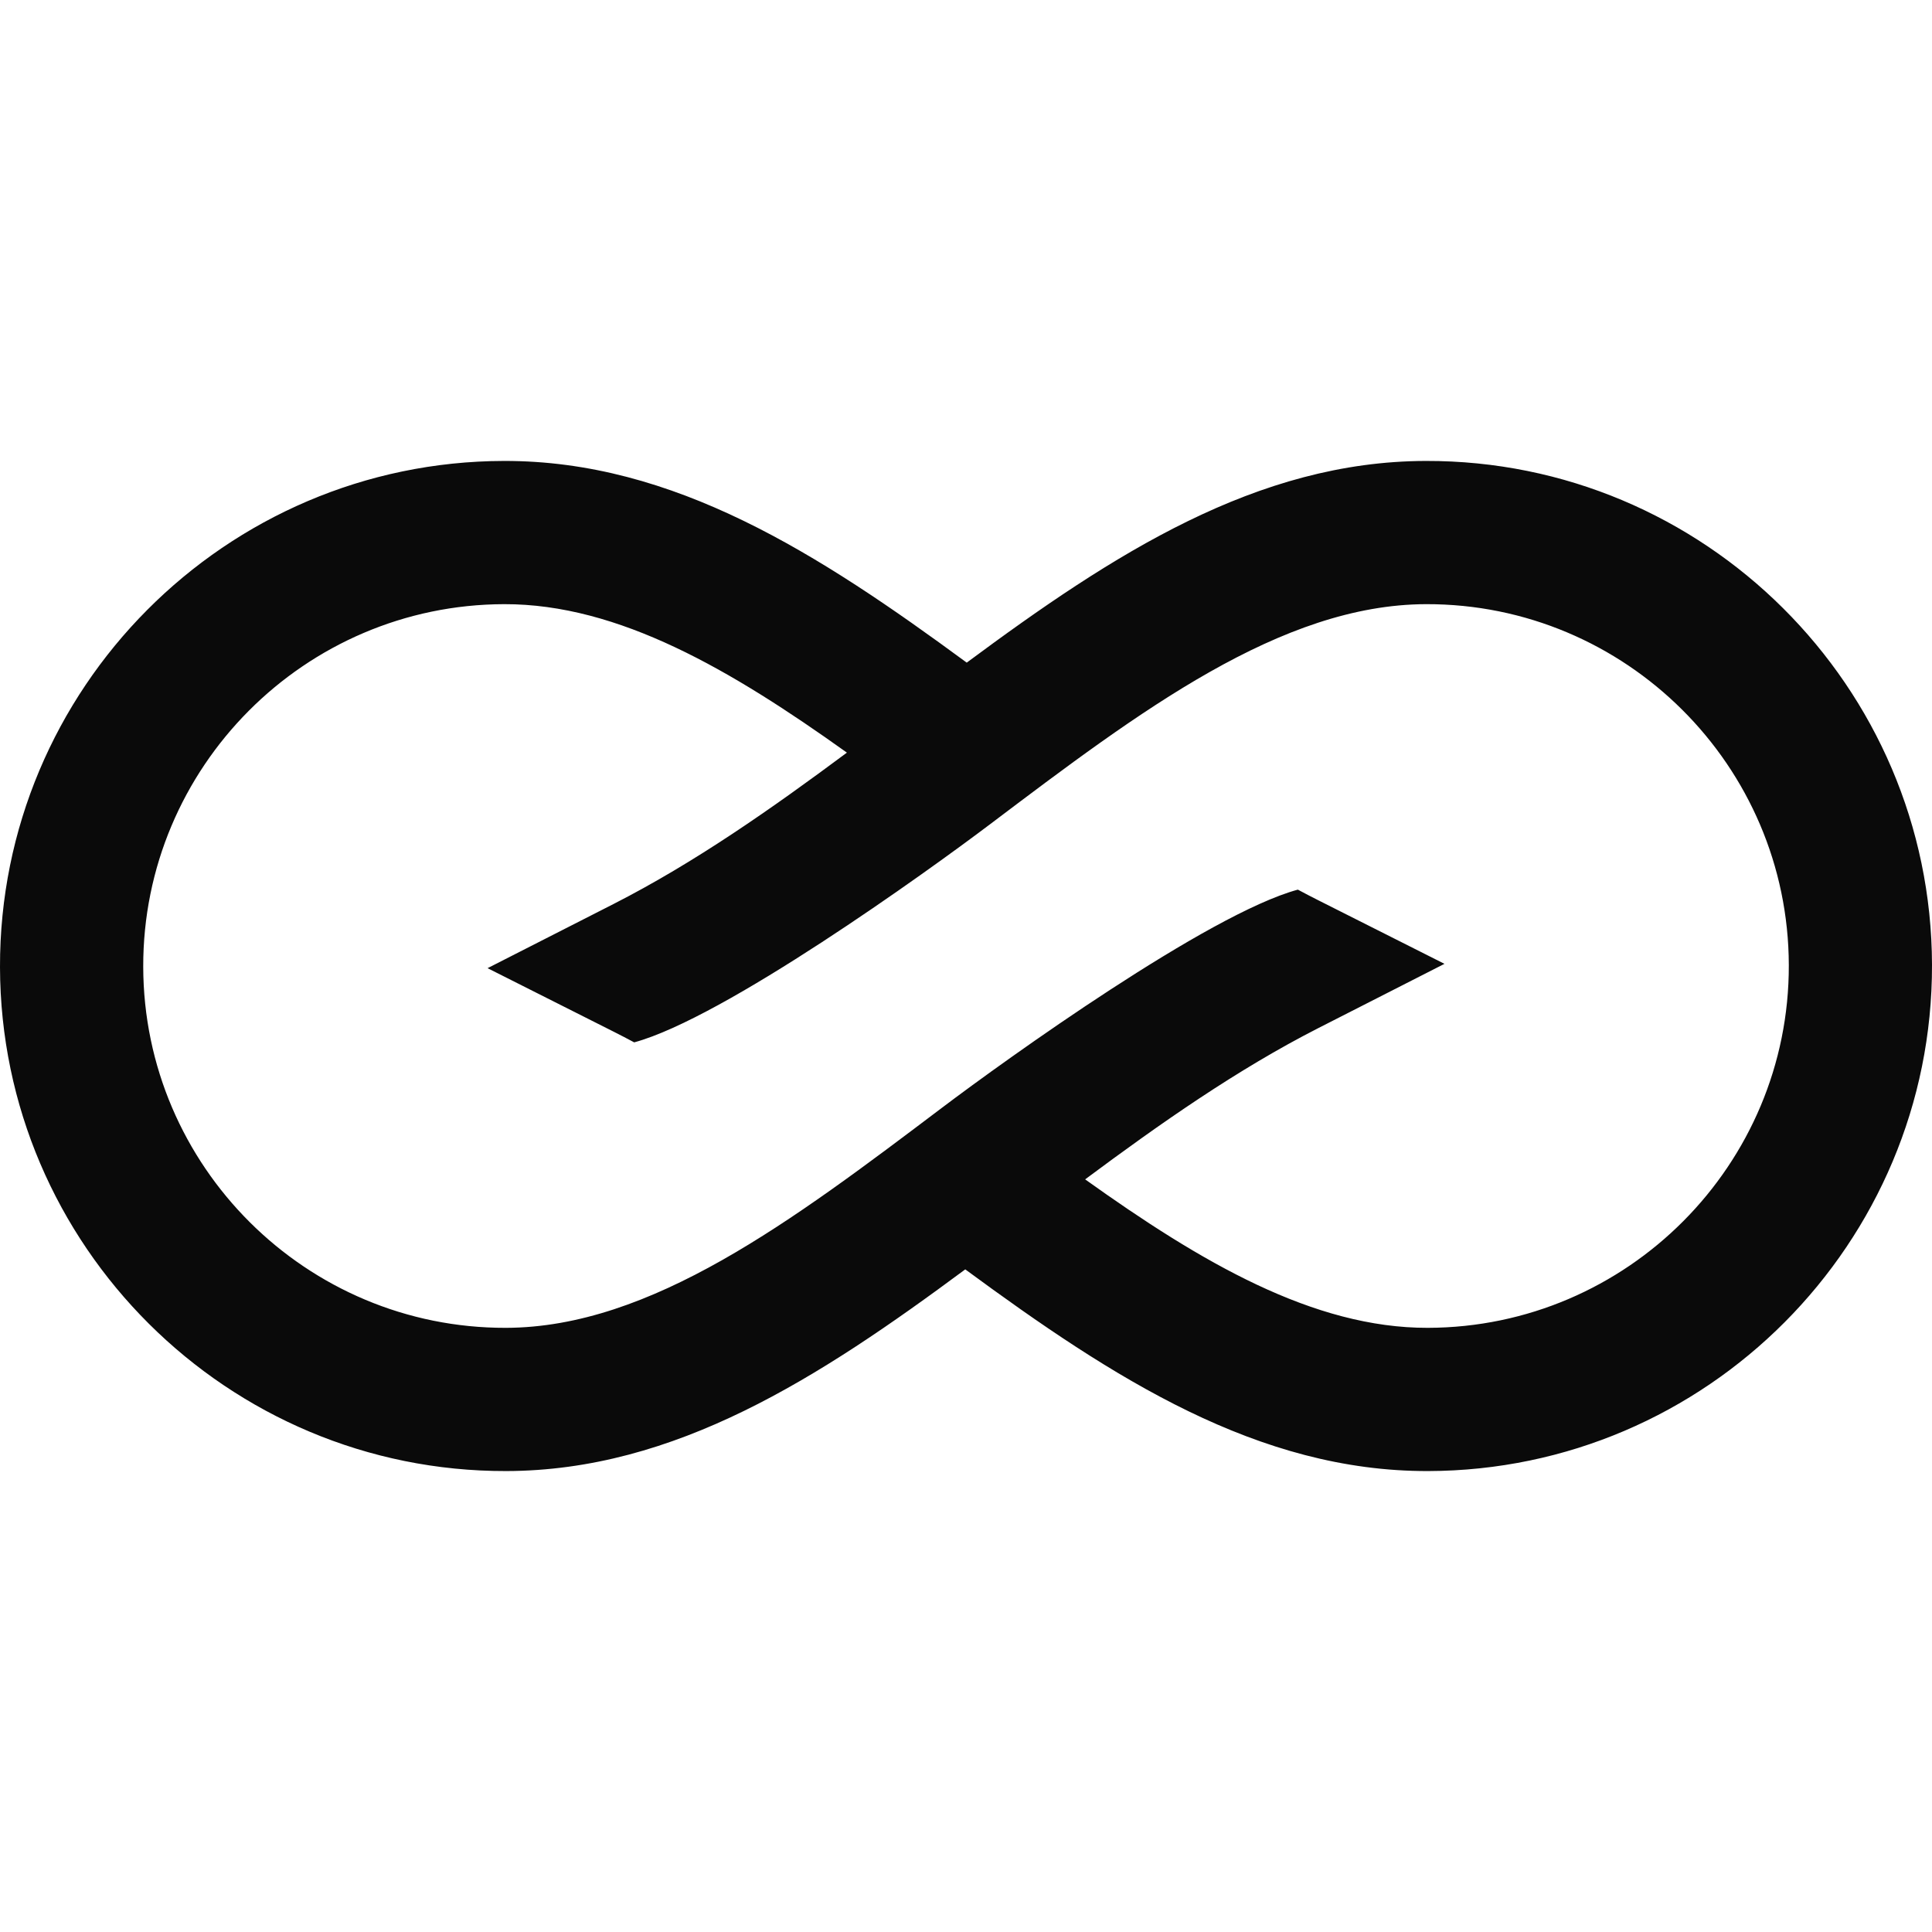
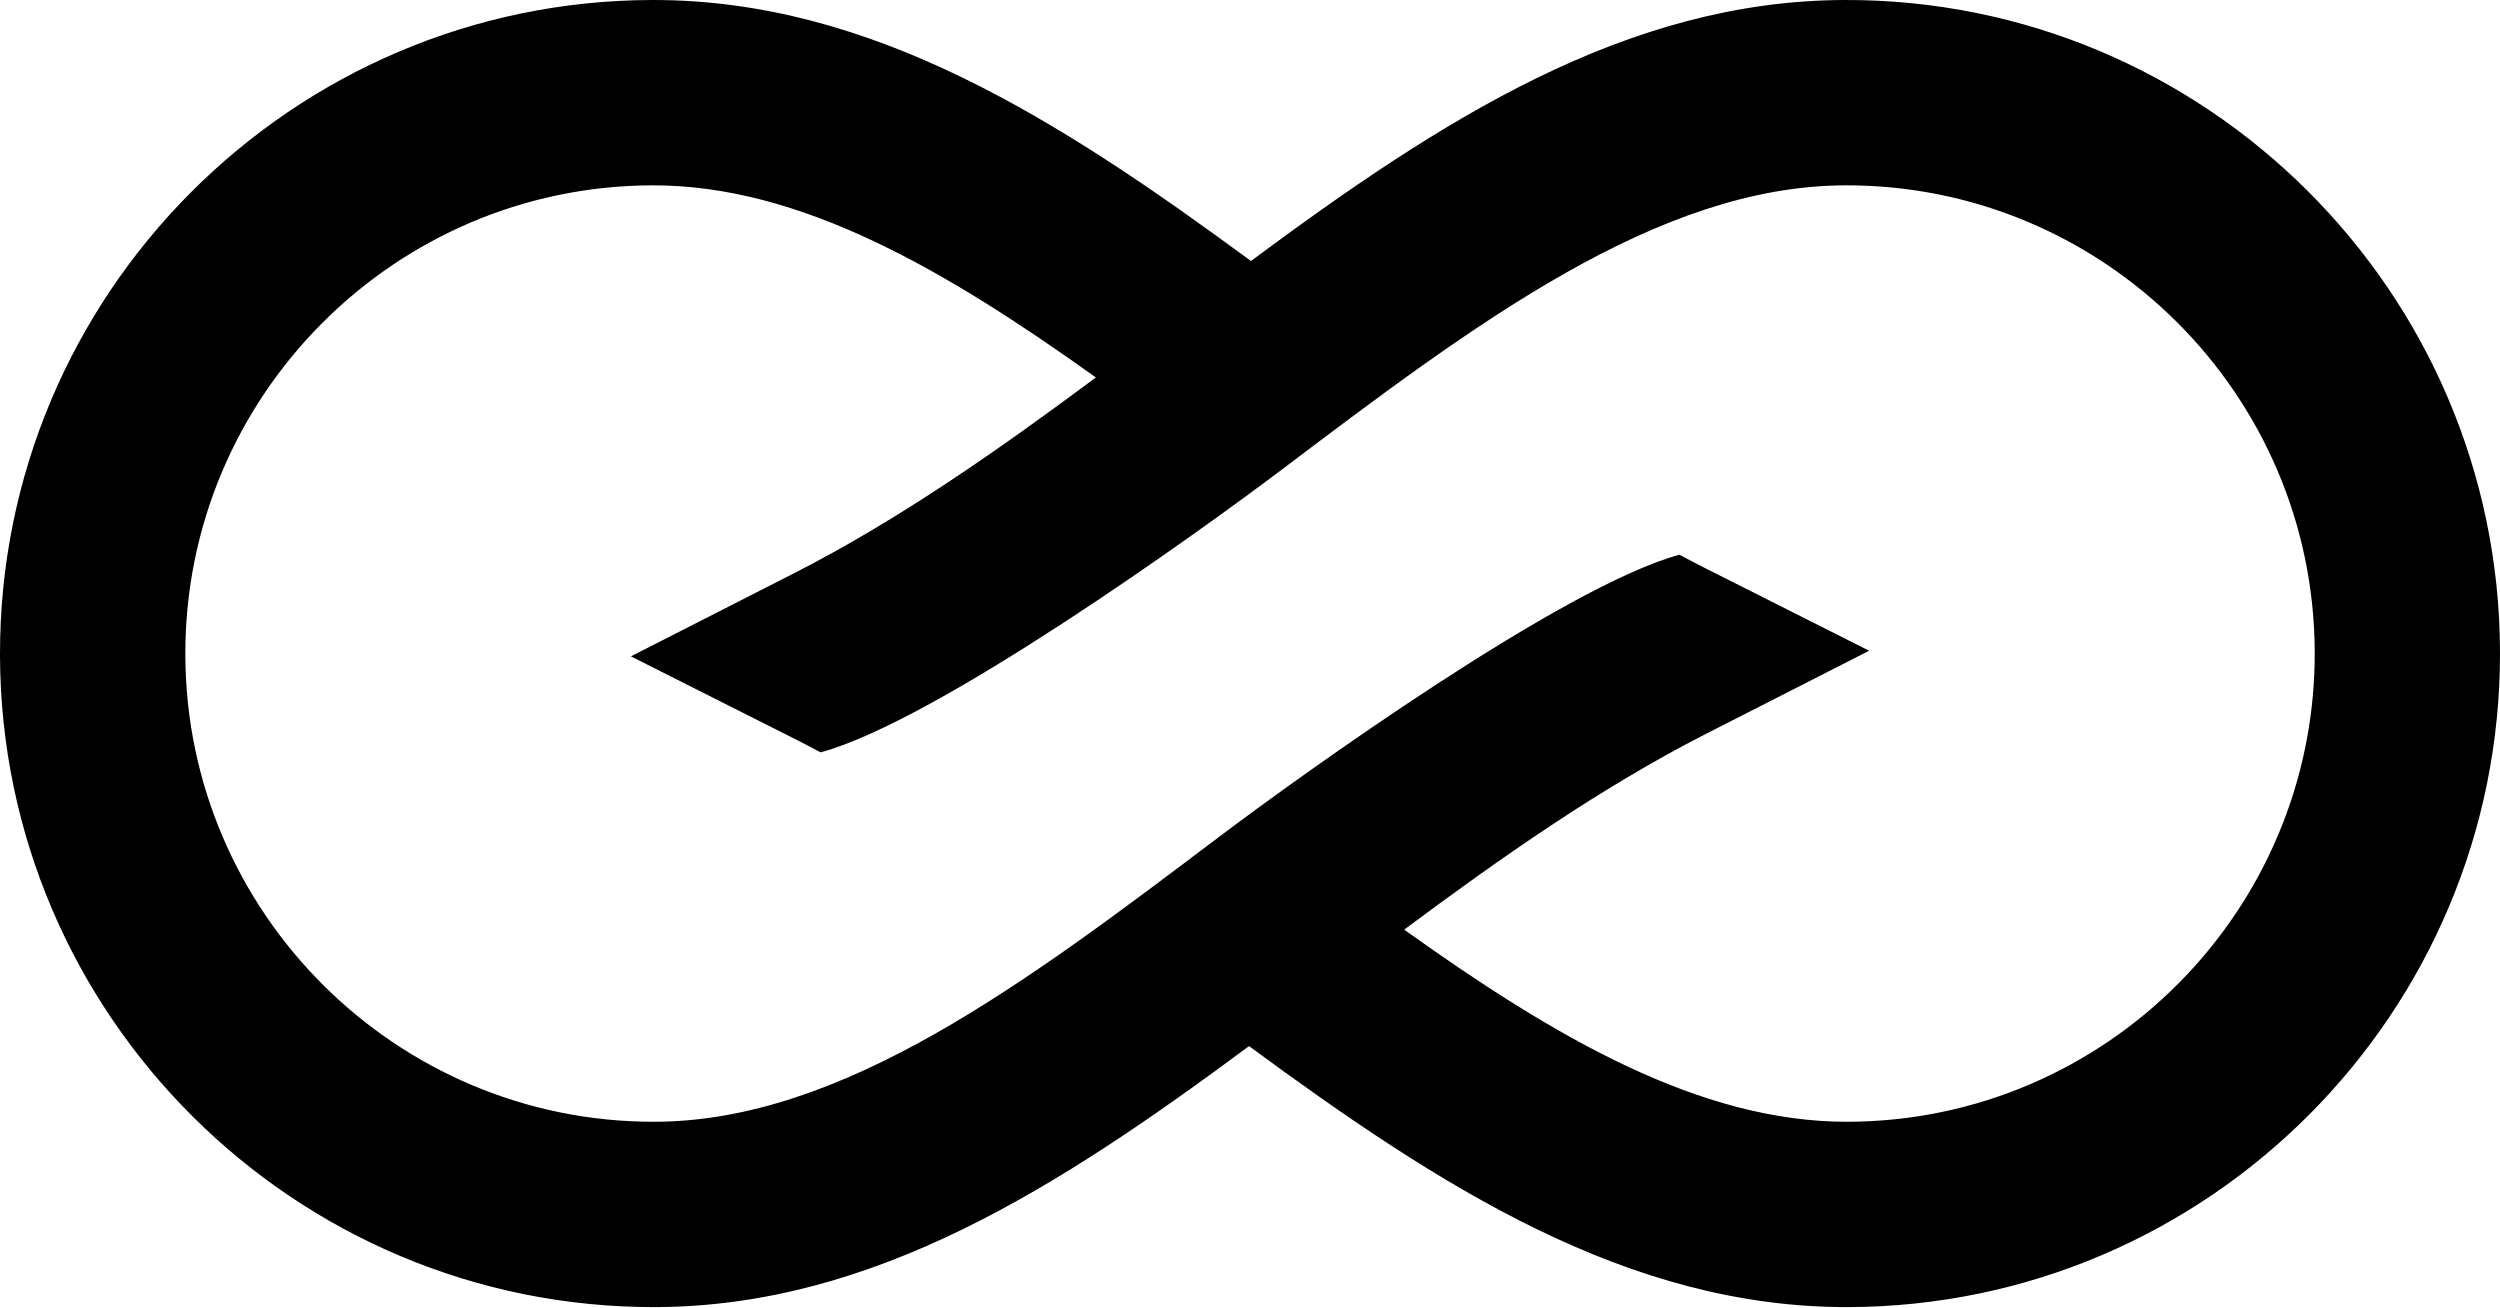
- <svg xmlns="http://www.w3.org/2000/svg" width="246.56" height="246.56" viewBox="0 0 471.58 246.56">
-   <path d="M348.02,0c-41.23.09-76.26,22.68-112.05,49.23C199.81,22.63,164.49-.09,122.99,0,55.02.16-.16,55.59,0,123.56c.16,67.98,55.58,123.15,123.56,123,41.23-.09,76.26-22.68,112.05-49.23,36.16,26.61,71.48,49.33,112.98,49.23,67.97-.16,123.15-55.59,122.99-123.56C471.42,55.02,415.99-.16,348.02,0ZM348.51,211.6c-27.93.06-55.34-16.01-83.64-36.24,18.25-13.58,37.1-26.82,56.97-36.95l30.74-15.66-30.81-15.52c-1.67-.84-3.32-1.7-4.98-2.59-21.83,5.92-71.16,41.38-86.9,53.27-36.5,27.57-70.99,53.61-106.41,53.69-48.7.11-88.41-39.42-88.52-88.12-.11-48.7,39.42-88.41,88.12-88.52,27.93-.06,55.34,16.01,83.64,36.24-18.25,13.58-37.1,26.82-56.97,36.95l-30.74,15.66,30.81,15.52c1.67.84,3.32,1.7,4.98,2.59,21.83-5.92,71.16-41.38,86.9-53.27,36.5-27.57,70.99-53.61,106.41-53.69,48.7-.11,88.41,39.42,88.52,88.12.11,48.7-39.42,88.41-88.12,88.52Z" fill="#0a0a0a" />
+ <svg xmlns="http://www.w3.org/2000/svg" id="a" width="471.58" height="246.56" viewBox="0 0 471.58 246.56">
+   <path d="M348.02,0c-41.23.09-76.26,22.68-112.05,49.23C199.81,22.63,164.49-.09,122.99,0,55.02.16-.16,55.59,0,123.56c.16,67.98,55.58,123.15,123.56,123,41.23-.09,76.26-22.68,112.05-49.23,36.16,26.61,71.48,49.33,112.98,49.23,67.97-.16,123.15-55.59,122.99-123.56C471.42,55.02,415.99-.16,348.02,0ZM348.51,211.6c-27.93.06-55.34-16.01-83.64-36.24,18.25-13.58,37.1-26.82,56.97-36.95l30.74-15.66-30.81-15.52c-1.67-.84-3.32-1.7-4.98-2.59-21.83,5.92-71.16,41.38-86.9,53.27-36.5,27.57-70.99,53.61-106.41,53.69-48.7.11-88.41-39.42-88.52-88.12-.11-48.7,39.42-88.41,88.12-88.52,27.93-.06,55.34,16.01,83.64,36.24-18.25,13.58-37.1,26.82-56.97,36.95l-30.74,15.66,30.81,15.52c1.67.84,3.32,1.7,4.98,2.59,21.83-5.92,71.16-41.38,86.9-53.27,36.5-27.57,70.99-53.61,106.41-53.69,48.7-.11,88.41,39.42,88.52,88.12.11,48.7-39.42,88.41-88.12,88.52Z" />
</svg>
